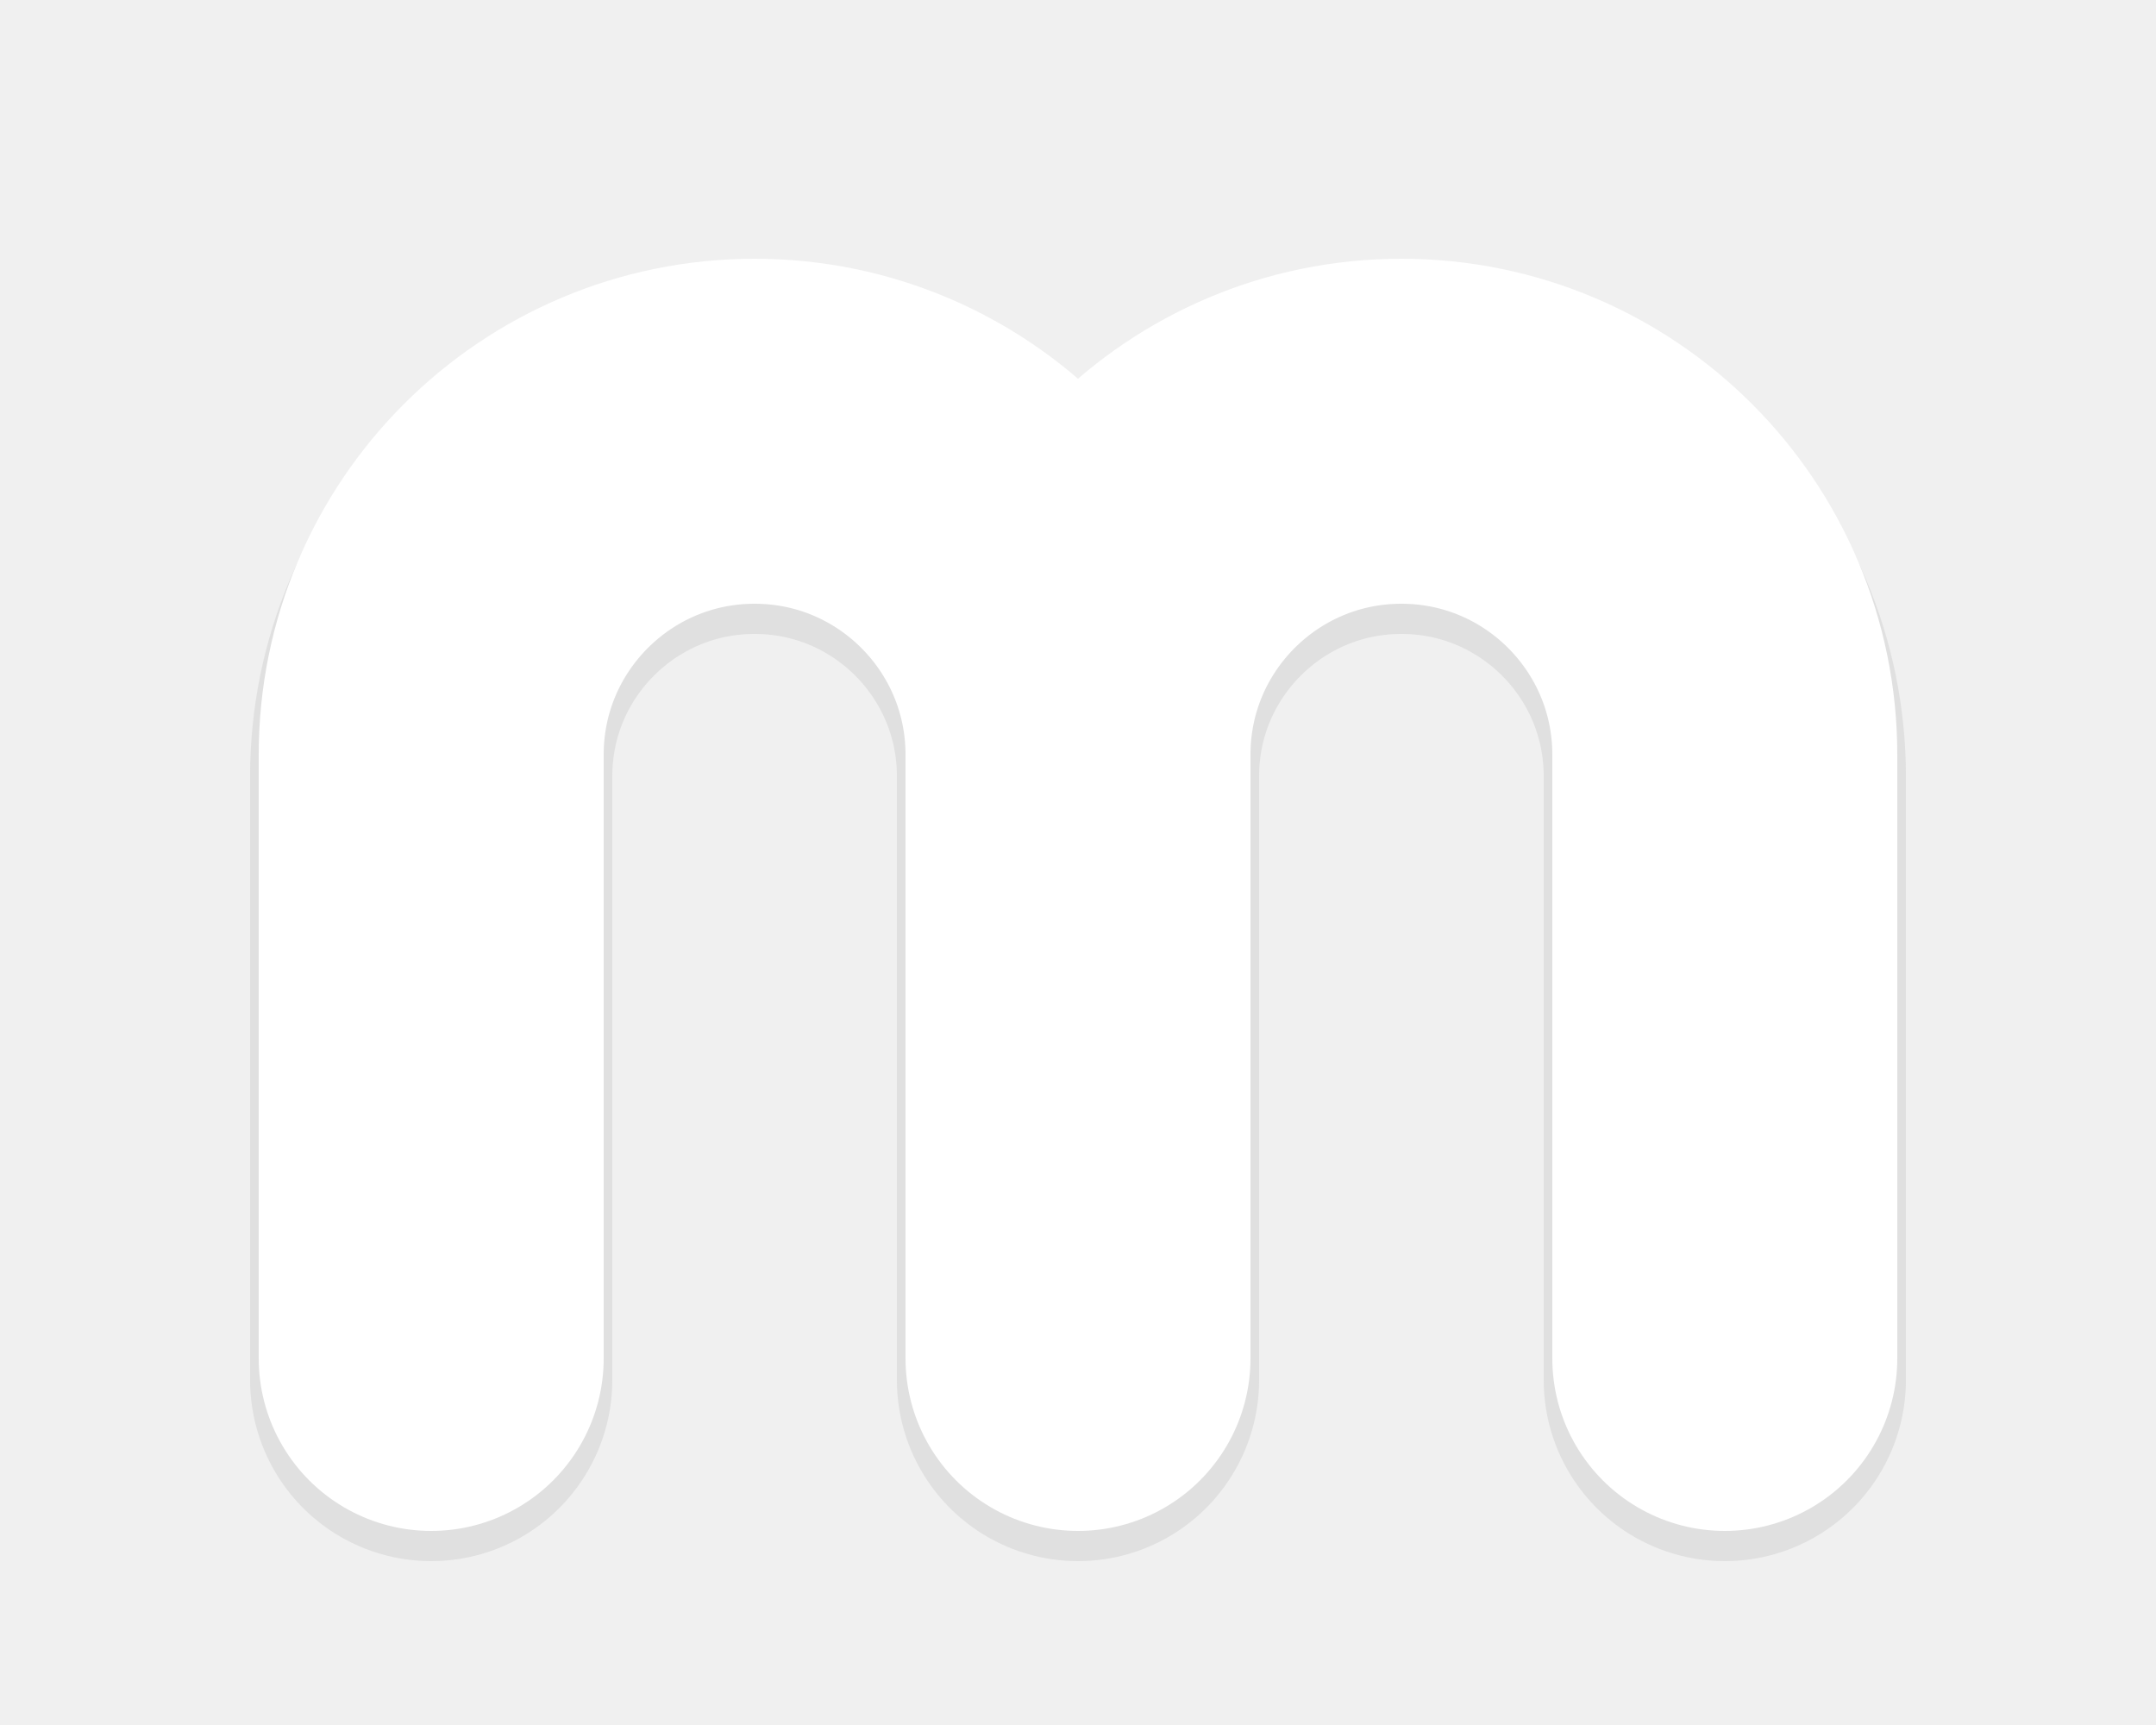
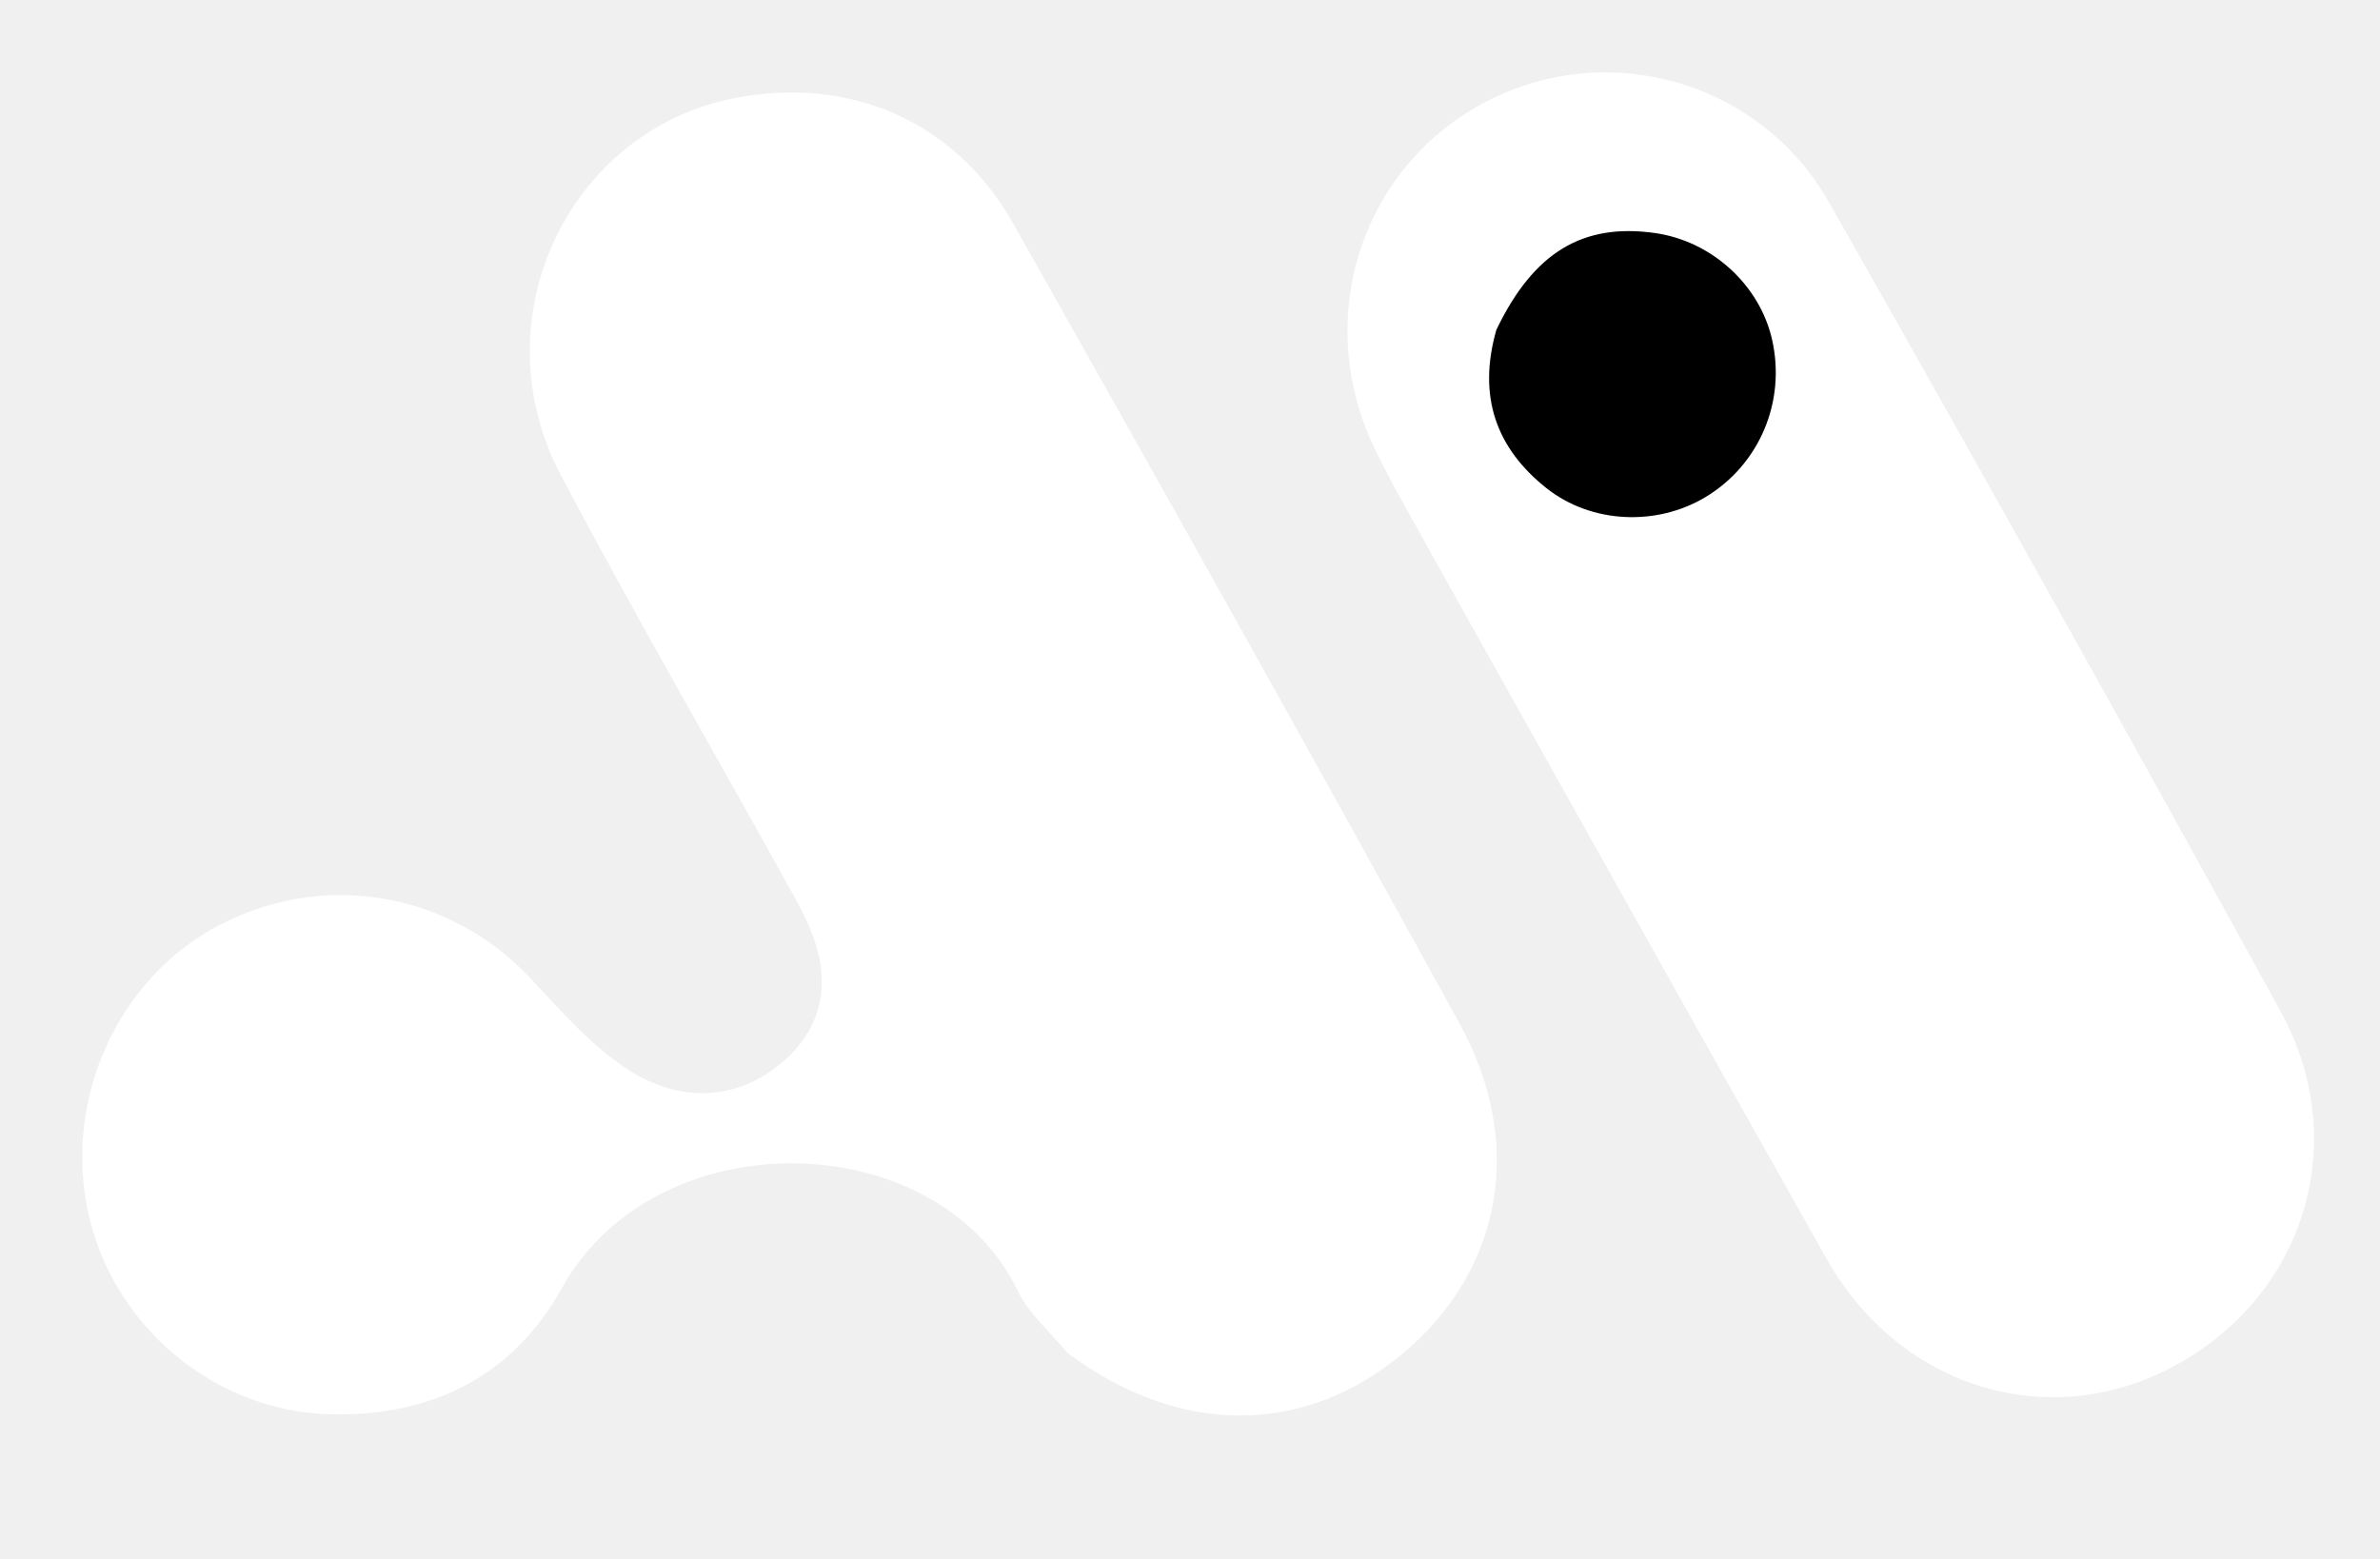
- <svg xmlns="http://www.w3.org/2000/svg" width="500" height="400" viewBox="0 0 500 400" fill="none">
-   <path d="M 100,320             V 180             A 75,75 0 0 1 250,180             V 320             M 250,180             A 75,75 0 0 1 400,180             V 320" stroke="#E0E0E0" stroke-width="84" stroke-linecap="round" stroke-linejoin="round" />
-   <path d="M 100,315             V 175             A 75,75 0 0 1 250,175             V 315             M 250,175             A 75,75 0 0 1 400,175             V 315" stroke="white" stroke-width="80" stroke-linecap="round" stroke-linejoin="round" />
+ <svg xmlns="http://www.w3.org/2000/svg" viewBox="17 10 232 152" xml:space="preserve" version="1.1">
+   <path fill="#fff" d="M121.104 141.946c-1.838-2.163-3.834-3.89-4.886-6.07-7.832-16.227-35.242-16.872-44.451-.272-4.757 8.575-12.653 12.493-22.444 12.3-11.252-.222-21.15-8.413-23.67-19.415-2.577-11.245 2.83-23.19 12.827-28.34 10.276-5.293 22.384-3.123 30.204 5.209 3.045 3.244 6.068 6.748 9.768 9.076 4.204 2.646 9.242 3.095 13.698-.008 3.663-2.551 5.607-6.228 4.761-10.783-.383-2.065-1.323-4.1-2.349-5.961-7.62-13.831-15.584-27.48-22.935-41.45-7.95-15.112.764-33.493 16.966-36.663 11.218-2.195 21.533 2.223 27.187 12.245 14.621 25.918 29.15 51.89 43.487 77.966 6.441 11.714 4.144 23.99-5.367 32.058-9.617 8.157-21.817 8.282-32.796.108m35.962-76.981c-2.159-3.974-4.306-7.547-6.097-11.29-5.994-12.531-1.368-27.11 10.53-33.568 11.88-6.448 26.98-2.397 33.825 9.668a6411 6411 0 0 1 43.974 78.81c7.057 12.854 2.3 27.842-10.454 34.659-12.205 6.523-26.693 2.08-33.807-10.538-12.654-22.442-25.204-44.943-37.971-67.741m5.712-22.42c-1.768 6.133.091 11.162 4.944 15.03 4.375 3.488 10.728 3.736 15.449.938 5.313-3.149 7.948-9.33 6.567-15.407-1.215-5.349-5.907-9.613-11.43-10.386-6.999-.98-11.796 1.847-15.53 9.825" />
+   <path d="M162.864 42.159c3.648-7.592 8.445-10.419 15.444-9.439 5.523.773 10.215 5.037 11.43 10.386 1.38 6.077-1.254 12.258-6.567 15.407-4.721 2.798-11.074 2.55-15.45-.938-4.852-3.868-6.71-8.897-4.857-15.416" />
</svg>
